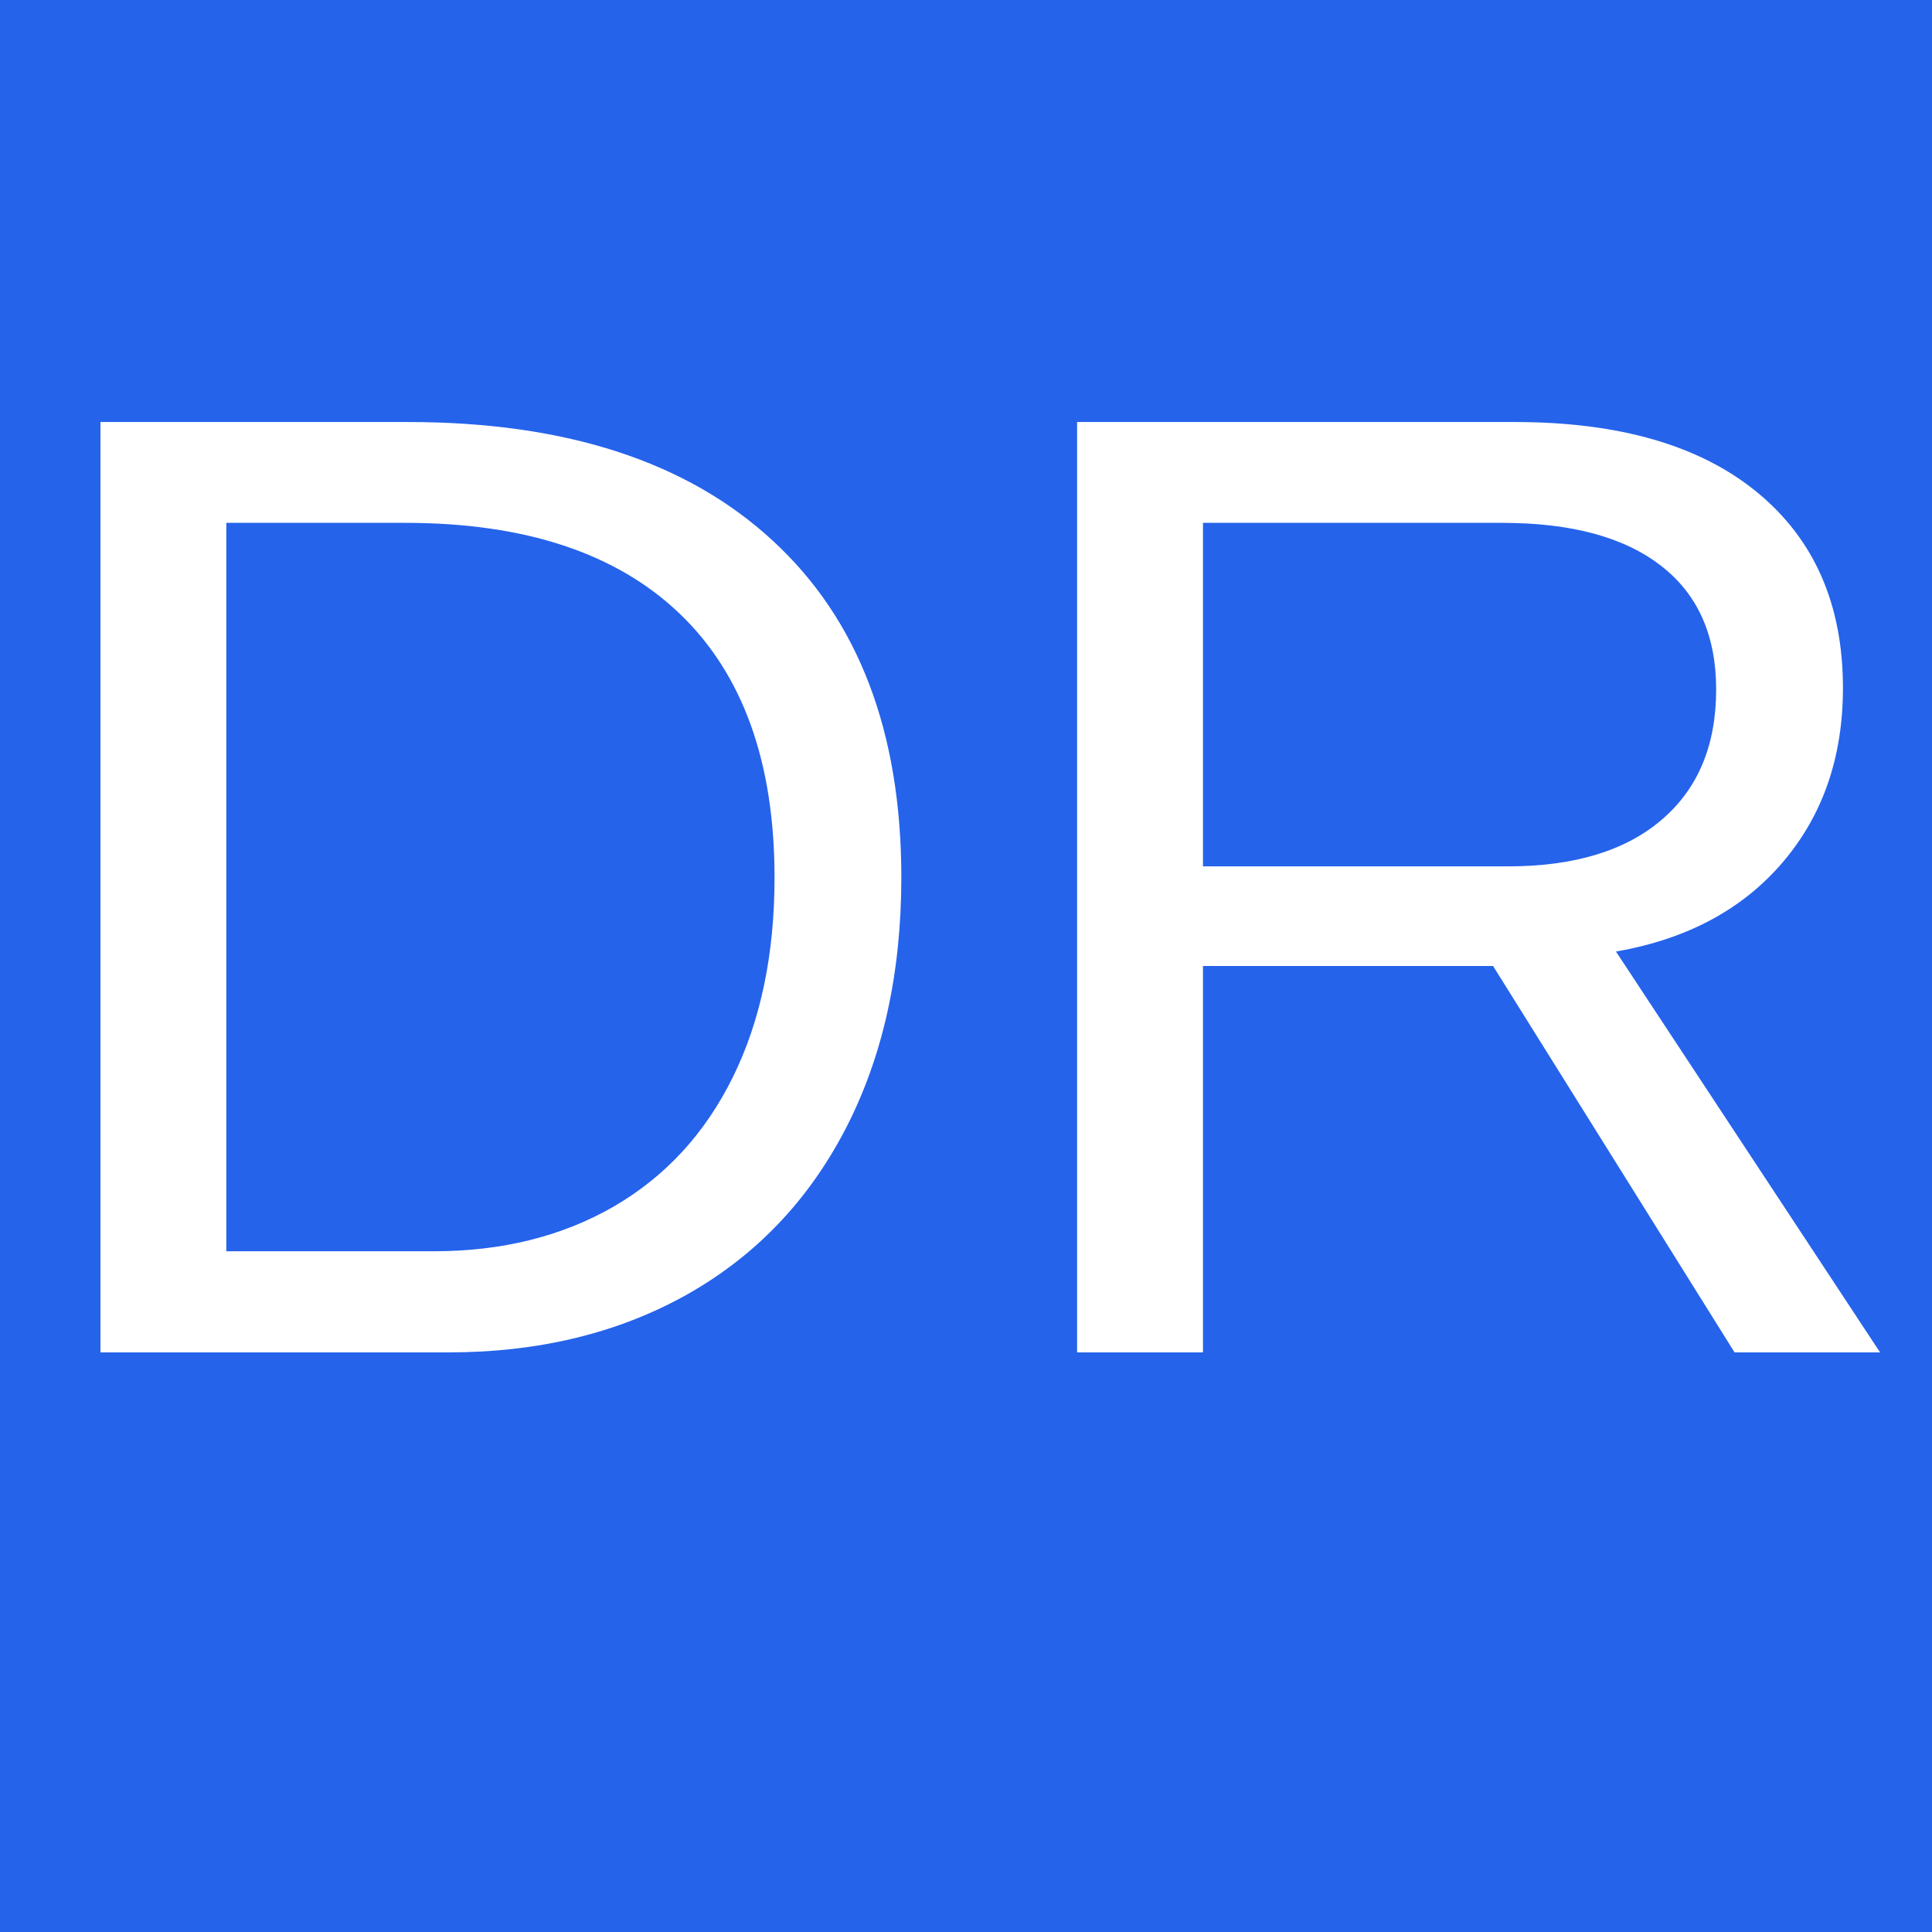
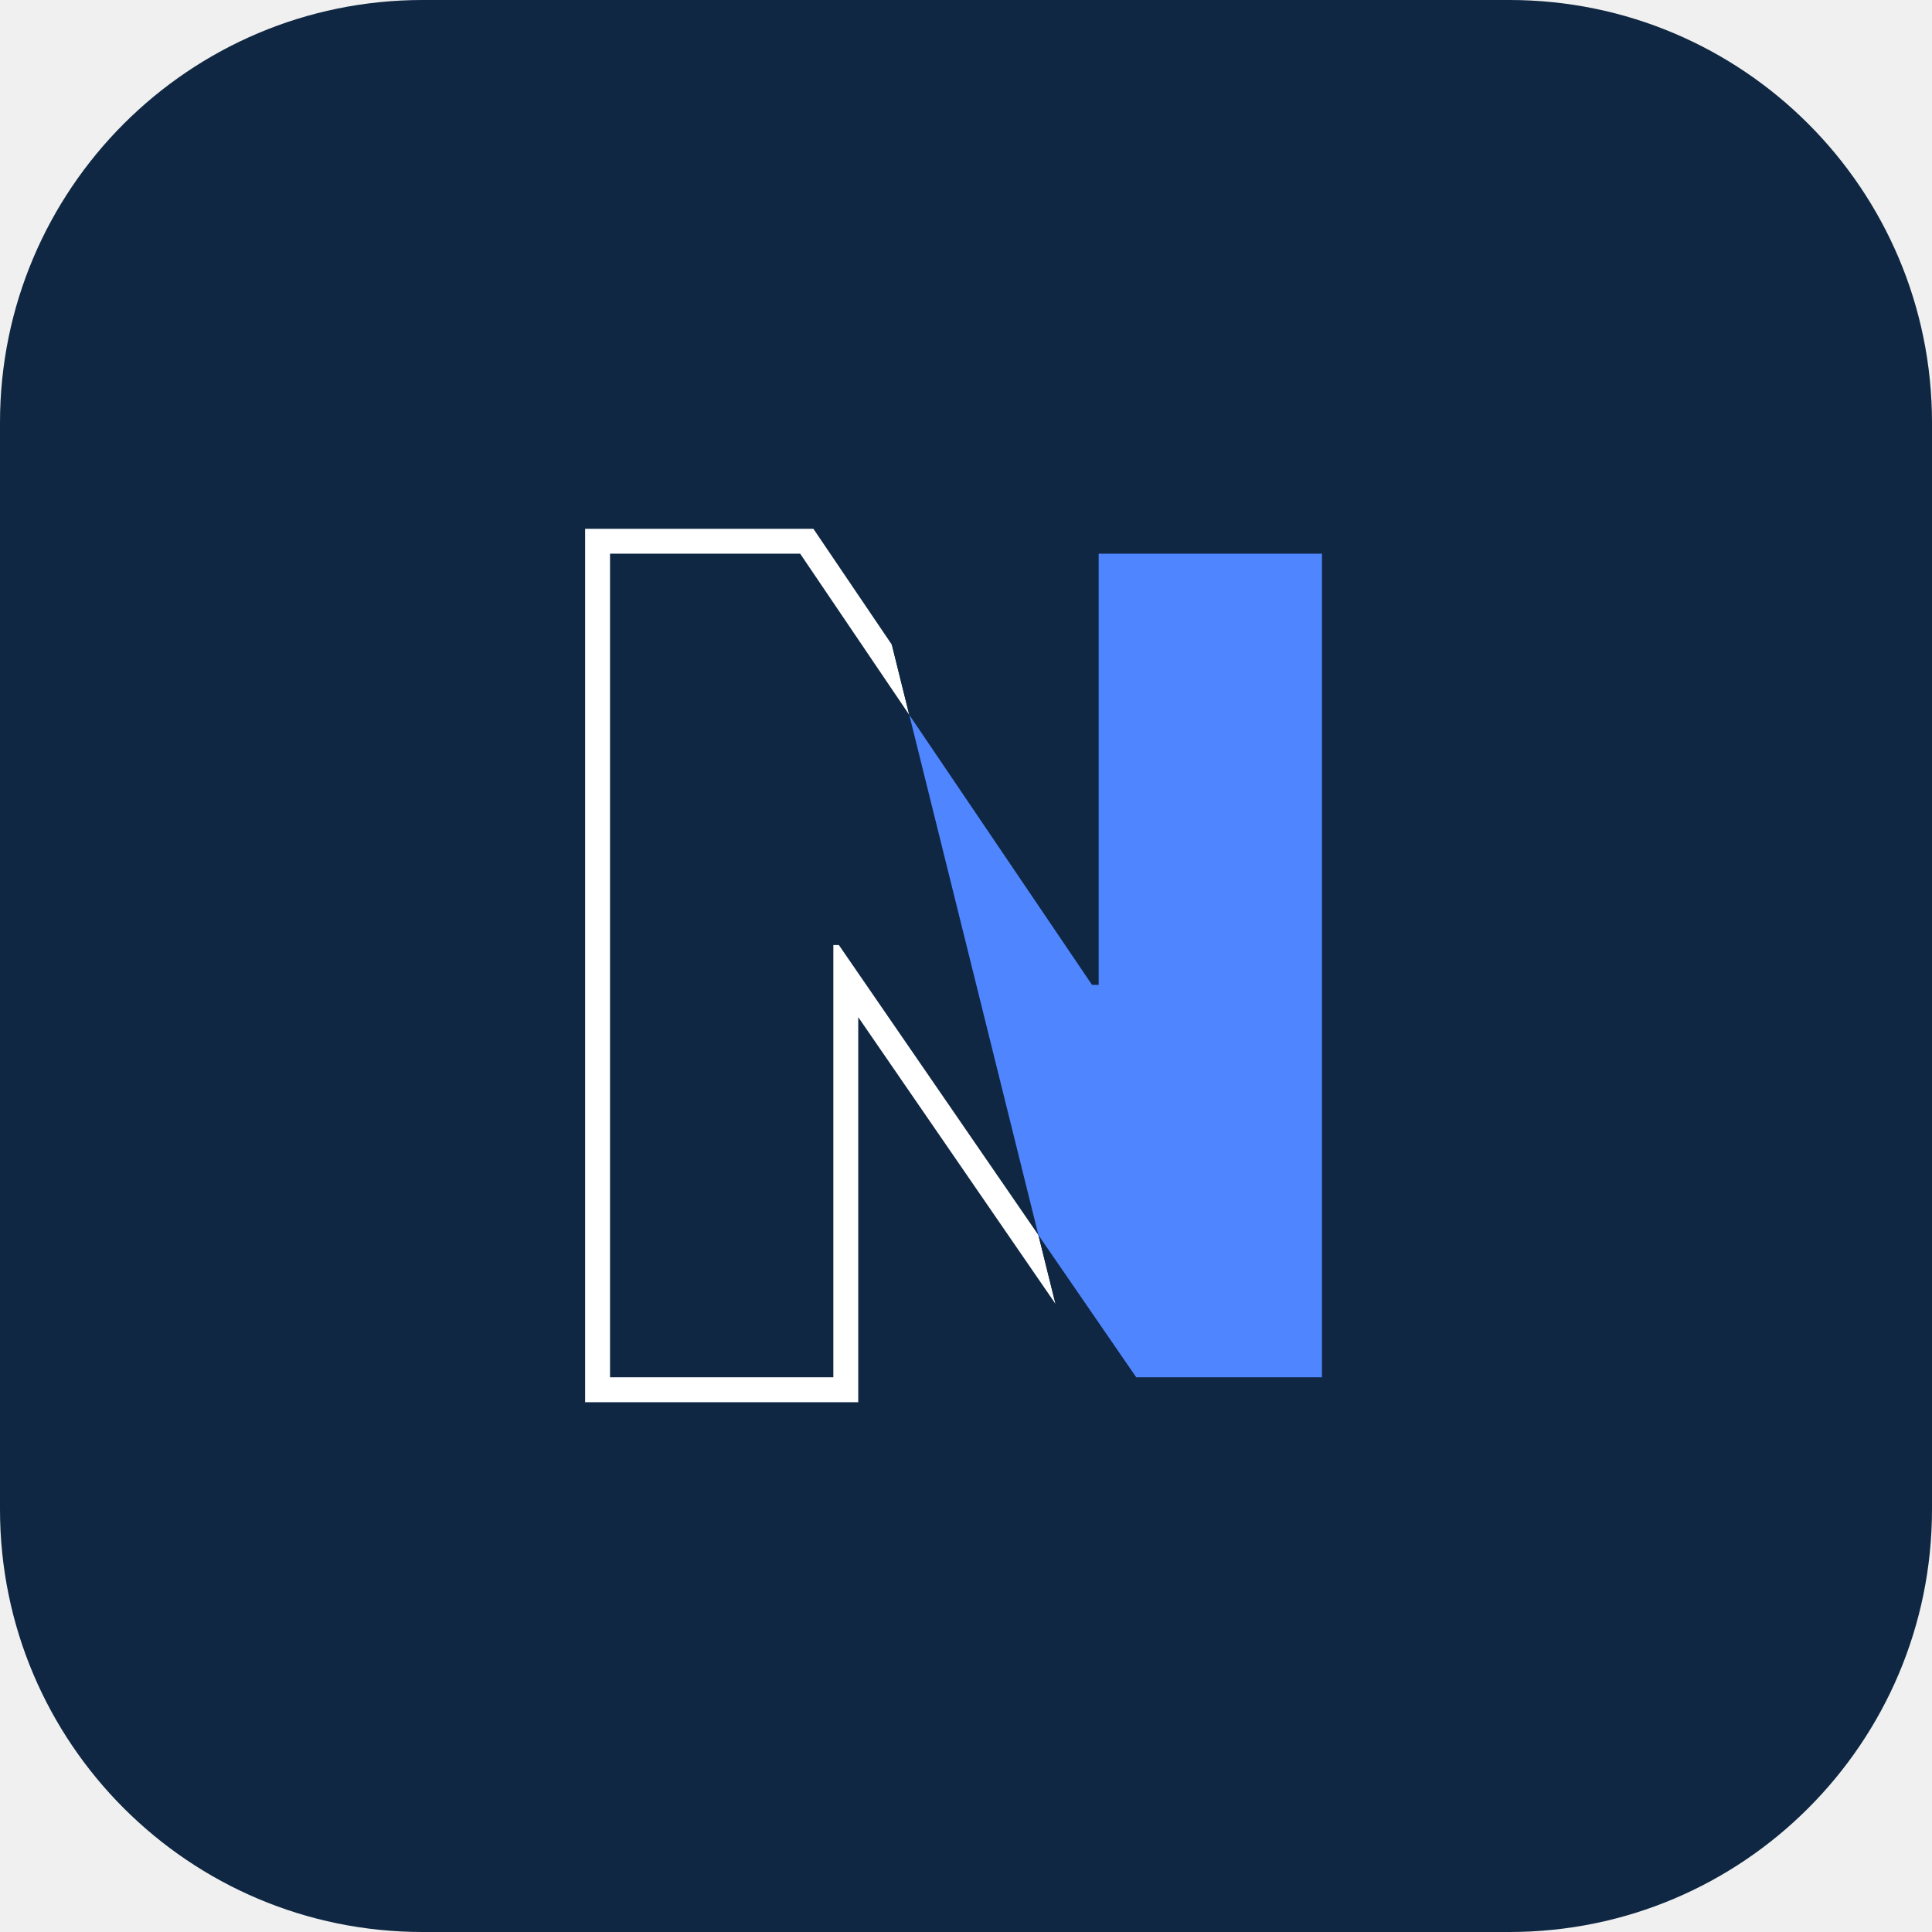
- <svg xmlns="http://www.w3.org/2000/svg" viewBox="0 0 100 100">
-   <rect width="100" height="100" fill="#2563eb" />
-   <text x="50" y="70" font-size="70" text-anchor="middle" fill="white" font-family="Arial">DR</text>
+ <svg xmlns="http://www.w3.org/2000/svg" width="512" height="512" viewBox="0 0 512 512">
+   <rect width="512" height="512" rx="112" fill="#0F2742" />
+   <defs>
+     <clipPath id="rt">
+       <polygon points="214.047,81.0 420.883,81.0 420.883,419 297.953,419" />
+     </clipPath>
+     <clipPath id="lt">
+       <polygon points="91.117,81.0 214.047,81.0 297.953,419 91.117,419" />
+     </clipPath>
+     <mask id="mt" maskUnits="userSpaceOnUse" x="0" y="0" width="512" height="512">
+       <path d="M350.336 146.738V365.0H301.117L222.309 250.449H220.844V365.0H161.664V146.738H212.055L289.398 260.996H291.156V146.738Z" fill="#000" stroke="#fff" stroke-width="13.2" stroke-linejoin="miter" />
+       <path d="M350.336 146.738V365.0H301.117L222.309 250.449H220.844V365.0H161.664V146.738H212.055L289.398 260.996H291.156V146.738Z" fill="#000" />
+     </mask>
+   </defs>
+   <g clip-path="url(#lt)">
+     <rect width="512" height="512" fill="#FFFFFF" mask="url(#mt)" />
+   </g>
+   <path d="M350.336 146.738V365.0H301.117L222.309 250.449H220.844V365.0H161.664V146.738H212.055L289.398 260.996H291.156V146.738Z" fill="#4F86FF" clip-path="url(#rt)" />
</svg>
